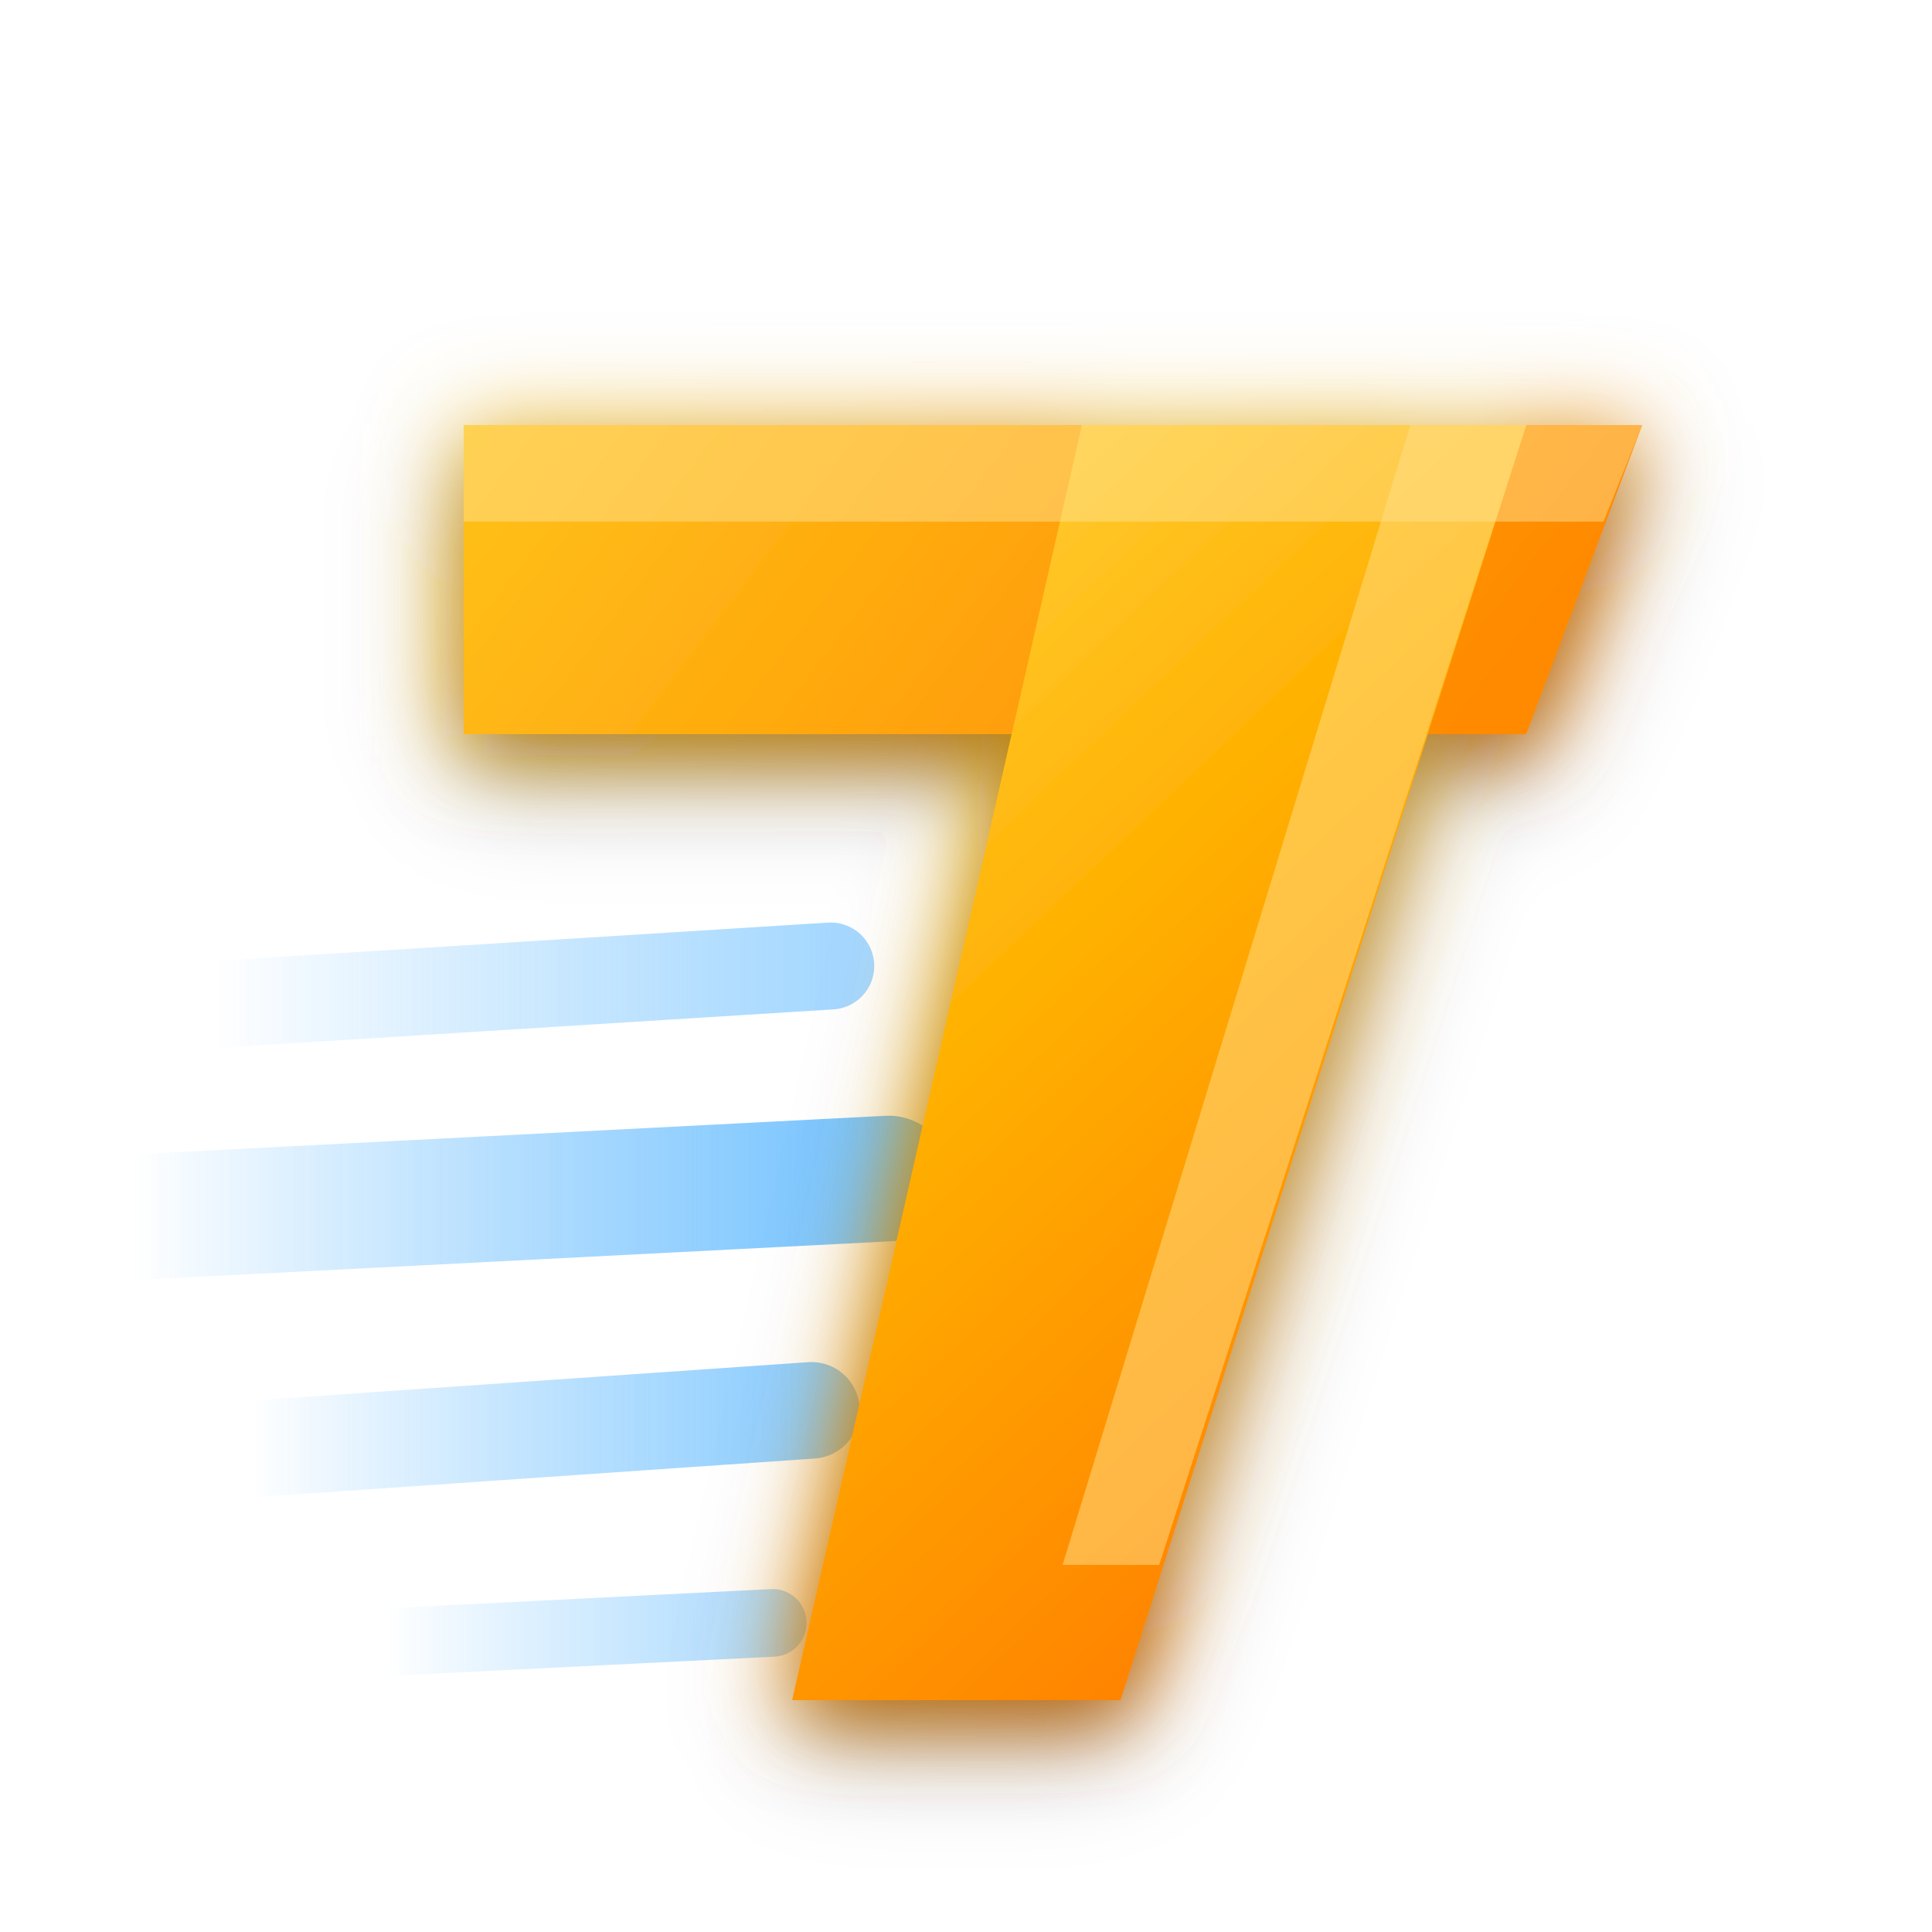
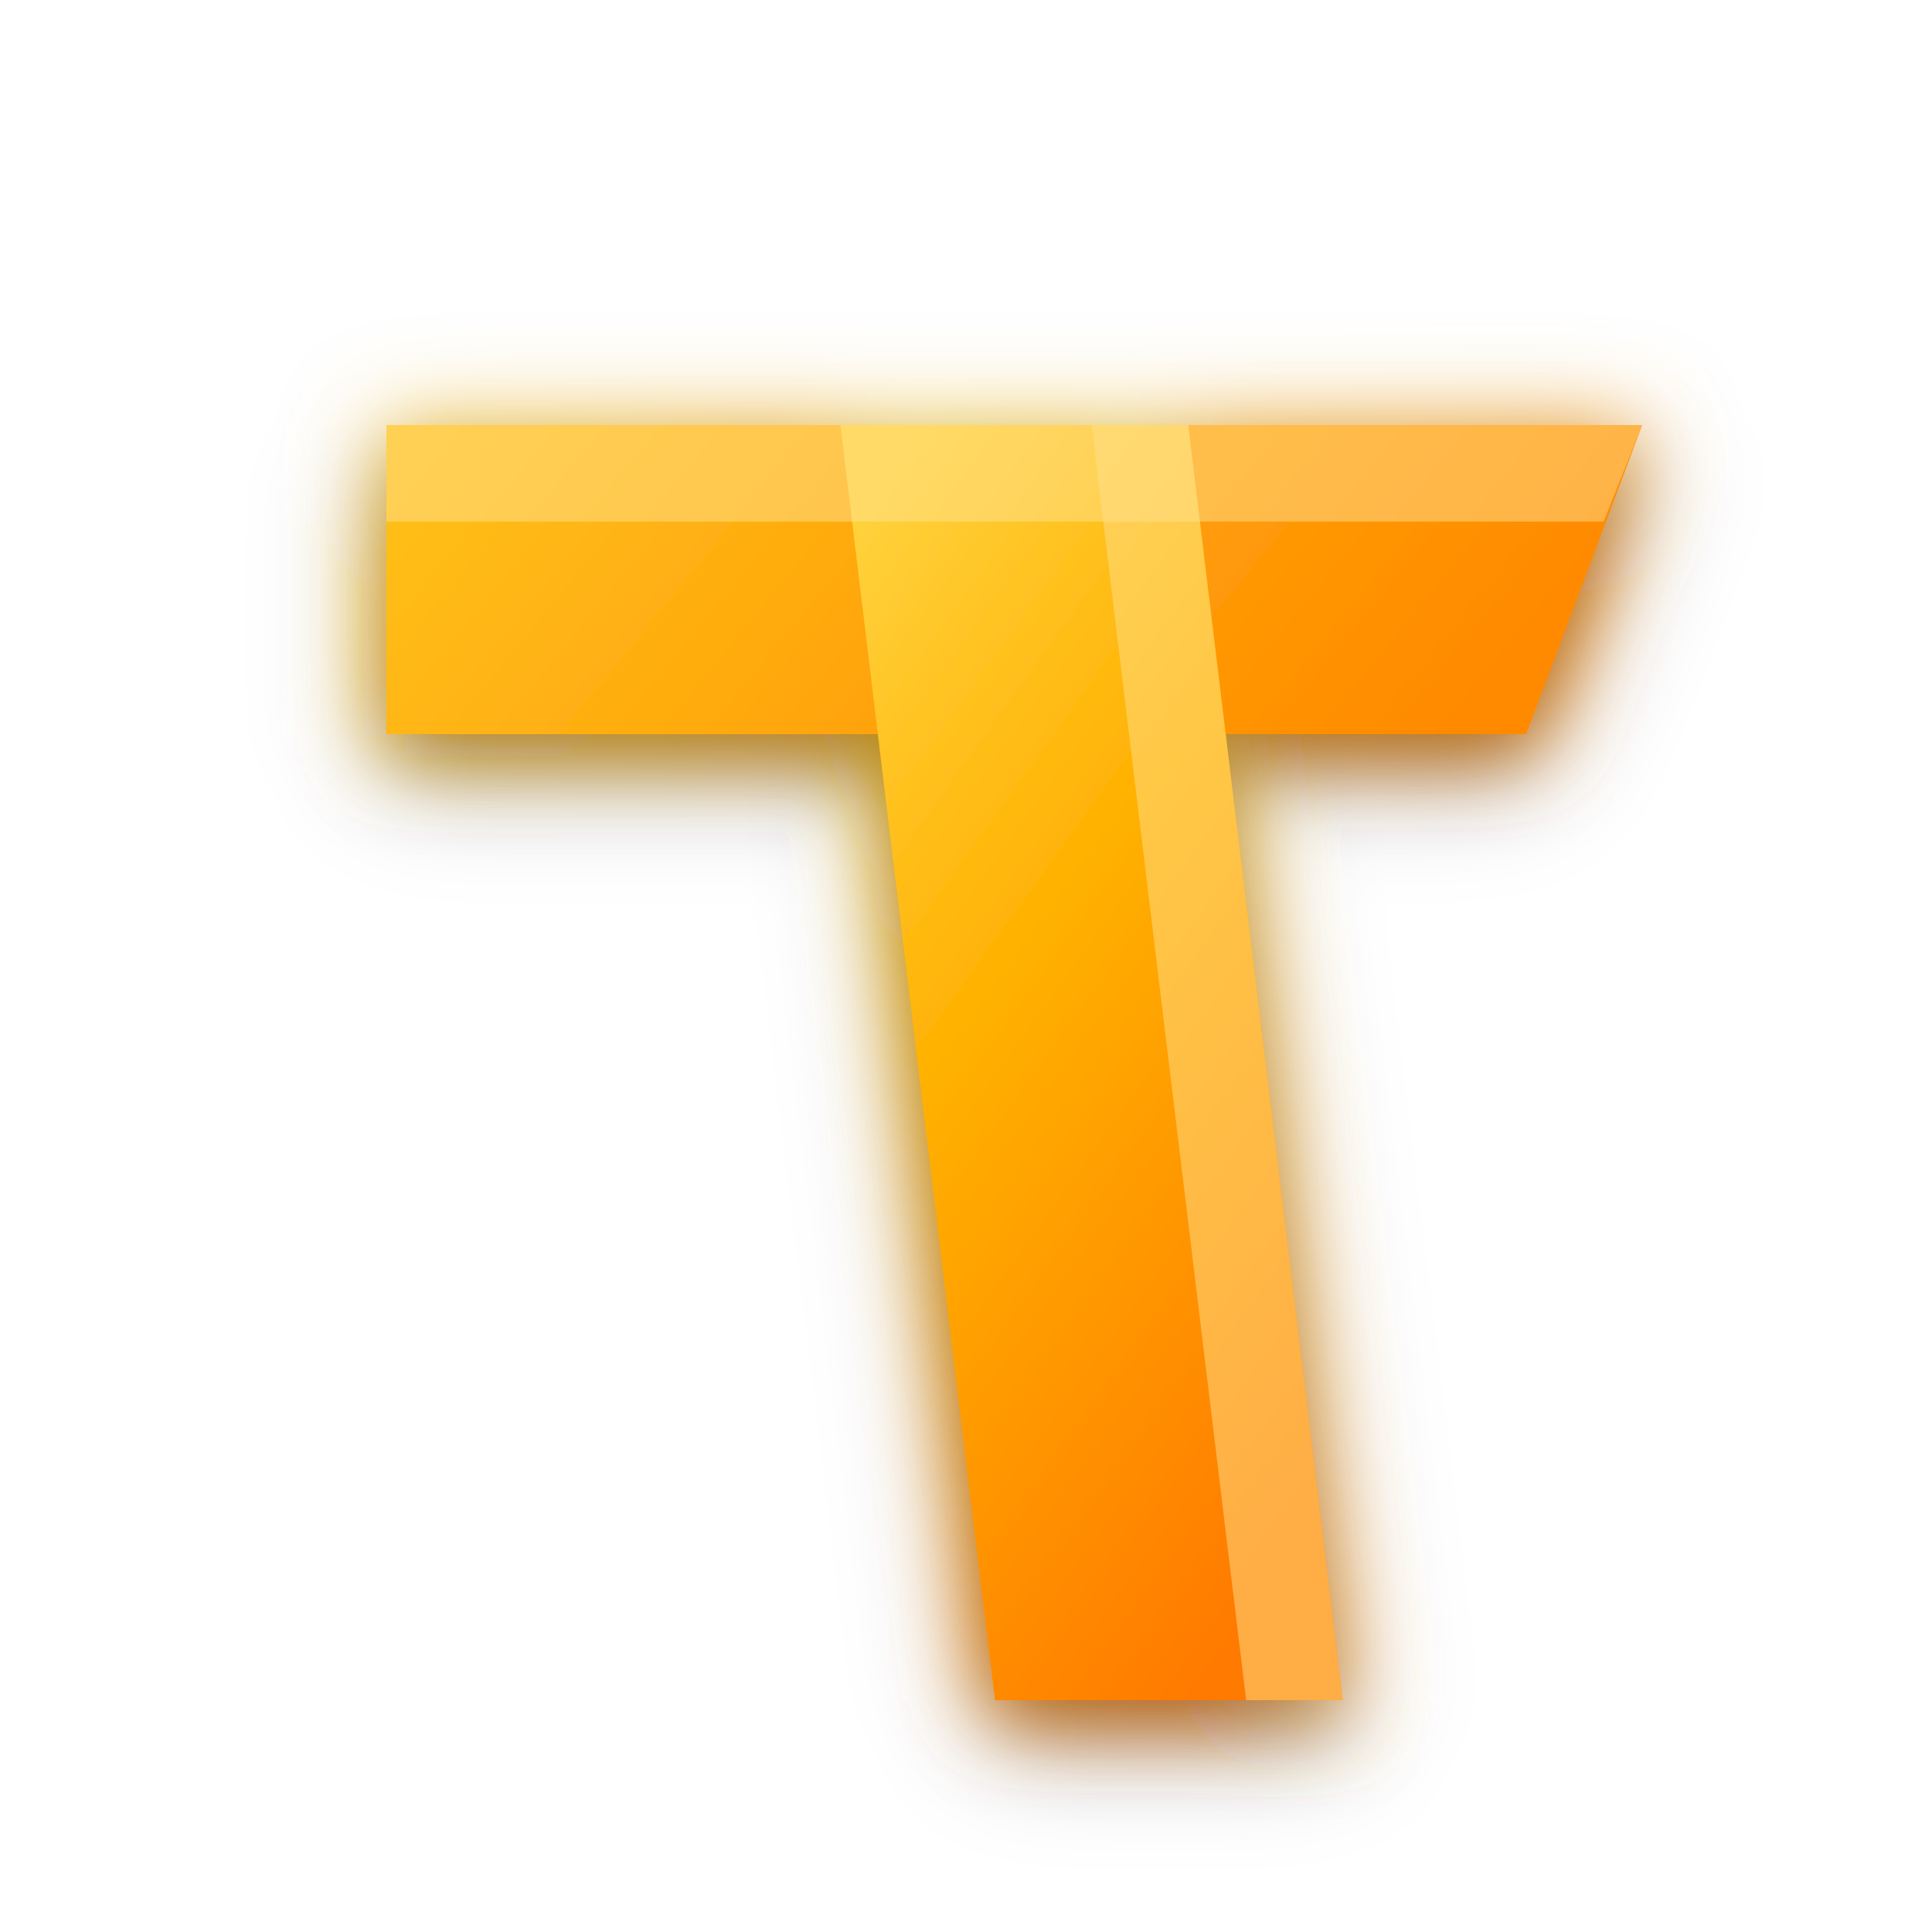
<svg xmlns="http://www.w3.org/2000/svg" width="200" height="200" viewBox="0 0 200 200">
  <defs>
    <linearGradient id="amber" x1="0.15" y1="0" x2="0.7" y2="1">
      <stop offset="0%" stop-color="#FFD23D" />
      <stop offset="42%" stop-color="#FFB000" />
      <stop offset="100%" stop-color="#FF7A00" />
    </linearGradient>
    <linearGradient id="amberFlat" x1="0" y1="0" x2="1" y2="0.2">
      <stop offset="0%" stop-color="#FFC21A" />
      <stop offset="100%" stop-color="#FF8A00" />
    </linearGradient>
    <linearGradient id="trailDark" x1="0" y1="0" x2="1" y2="0">
      <stop offset="0%" stop-color="#3DA9FC" stop-opacity="0" />
      <stop offset="100%" stop-color="#5CB8FF" stop-opacity="1" />
    </linearGradient>
    <linearGradient id="trailLight" x1="0" y1="0" x2="1" y2="0">
      <stop offset="0%" stop-color="#2E97F0" stop-opacity="0" />
      <stop offset="100%" stop-color="#1C7FD6" stop-opacity="1" />
    </linearGradient>
    <radialGradient id="bgDark" cx="50%" cy="30%" r="90%">
      <stop offset="0%" stop-color="#172333" />
      <stop offset="100%" stop-color="#070A10" />
    </radialGradient>
    <linearGradient id="bgLight" x1="0" y1="0" x2="0" y2="1">
      <stop offset="0%" stop-color="#FFFFFF" />
      <stop offset="100%" stop-color="#E8EDF4" />
    </linearGradient>
    <filter id="glowAmber" x="-40%" y="-40%" width="180%" height="180%">
      <feGaussianBlur stdDeviation="4.5" result="b" />
      <feMerge>
        <feMergeNode in="b" />
        <feMergeNode in="SourceGraphic" />
      </feMerge>
    </filter>
    <filter id="dropDark" x="-40%" y="-40%" width="180%" height="180%">
      <feDropShadow dx="0" dy="3" stdDeviation="4" flood-color="#000000" flood-opacity="0.5" />
    </filter>
    <filter id="dropLight" x="-40%" y="-40%" width="180%" height="180%">
      <feDropShadow dx="0" dy="2" stdDeviation="3" flood-color="#0A0E14" flood-opacity="0.18" />
    </filter>
  </defs>
  <g stroke-linecap="round" fill="none">
-     <line x1="22" y1="104" x2="86" y2="100" stroke="url(#trailDark)" stroke-width="9" opacity="0.55" />
-     <line x1="14" y1="126" x2="92" y2="122" stroke="url(#trailDark)" stroke-width="13" opacity="0.85" />
-     <line x1="26" y1="150" x2="84" y2="146" stroke="url(#trailDark)" stroke-width="10" opacity="0.7" />
-     <line x1="40" y1="170" x2="80" y2="168" stroke="url(#trailDark)" stroke-width="7" opacity="0.5" />
+     <line x1="20" y1="104" x2="96" y2="104" stroke="url(#trailDark)" stroke-width="9" opacity="0.55" />
+     <line x1="12" y1="126" x2="100" y2="126" stroke="url(#trailDark)" stroke-width="13" opacity="0.85" />
+     <line x1="24" y1="150" x2="102" y2="150" stroke="url(#trailDark)" stroke-width="10" opacity="0.7" />
+     <line x1="38" y1="170" x2="104" y2="170" stroke="url(#trailDark)" stroke-width="7" opacity="0.5" />
  </g>
  <g filter="url(#glowAmber)">
    <g filter="url(#dropDark)">
-       <path d="M48 44 L170 44 L158 76 L48 76 Z" fill="url(#amberFlat)" />
-       <path d="M112 44 L158 44 L116 176 L82 176 Z" fill="url(#amber)" />
-       <path d="M48 44 L170 44 L166 54 L48 54 Z" fill="#FFE49A" opacity="0.45" />
-       <path d="M146 44 L158 44 L120 162 L110 162 Z" fill="#FFE08A" opacity="0.5" />
+       <path d="M40 44 L170 44 L158 76 L40 76 Z" fill="url(#amberFlat)" />
+       <path d="M87 44 L123 44 L139 176 L103 176 Z" fill="url(#amber)" />
+       <path d="M40 44 L170 44 L166 54 L40 54 Z" fill="#FFE49A" opacity="0.45" />
+       <path d="M113 44 L123 44 L139 176 L129 176 Z" fill="#FFE08A" opacity="0.5" />
    </g>
  </g>
</svg>
